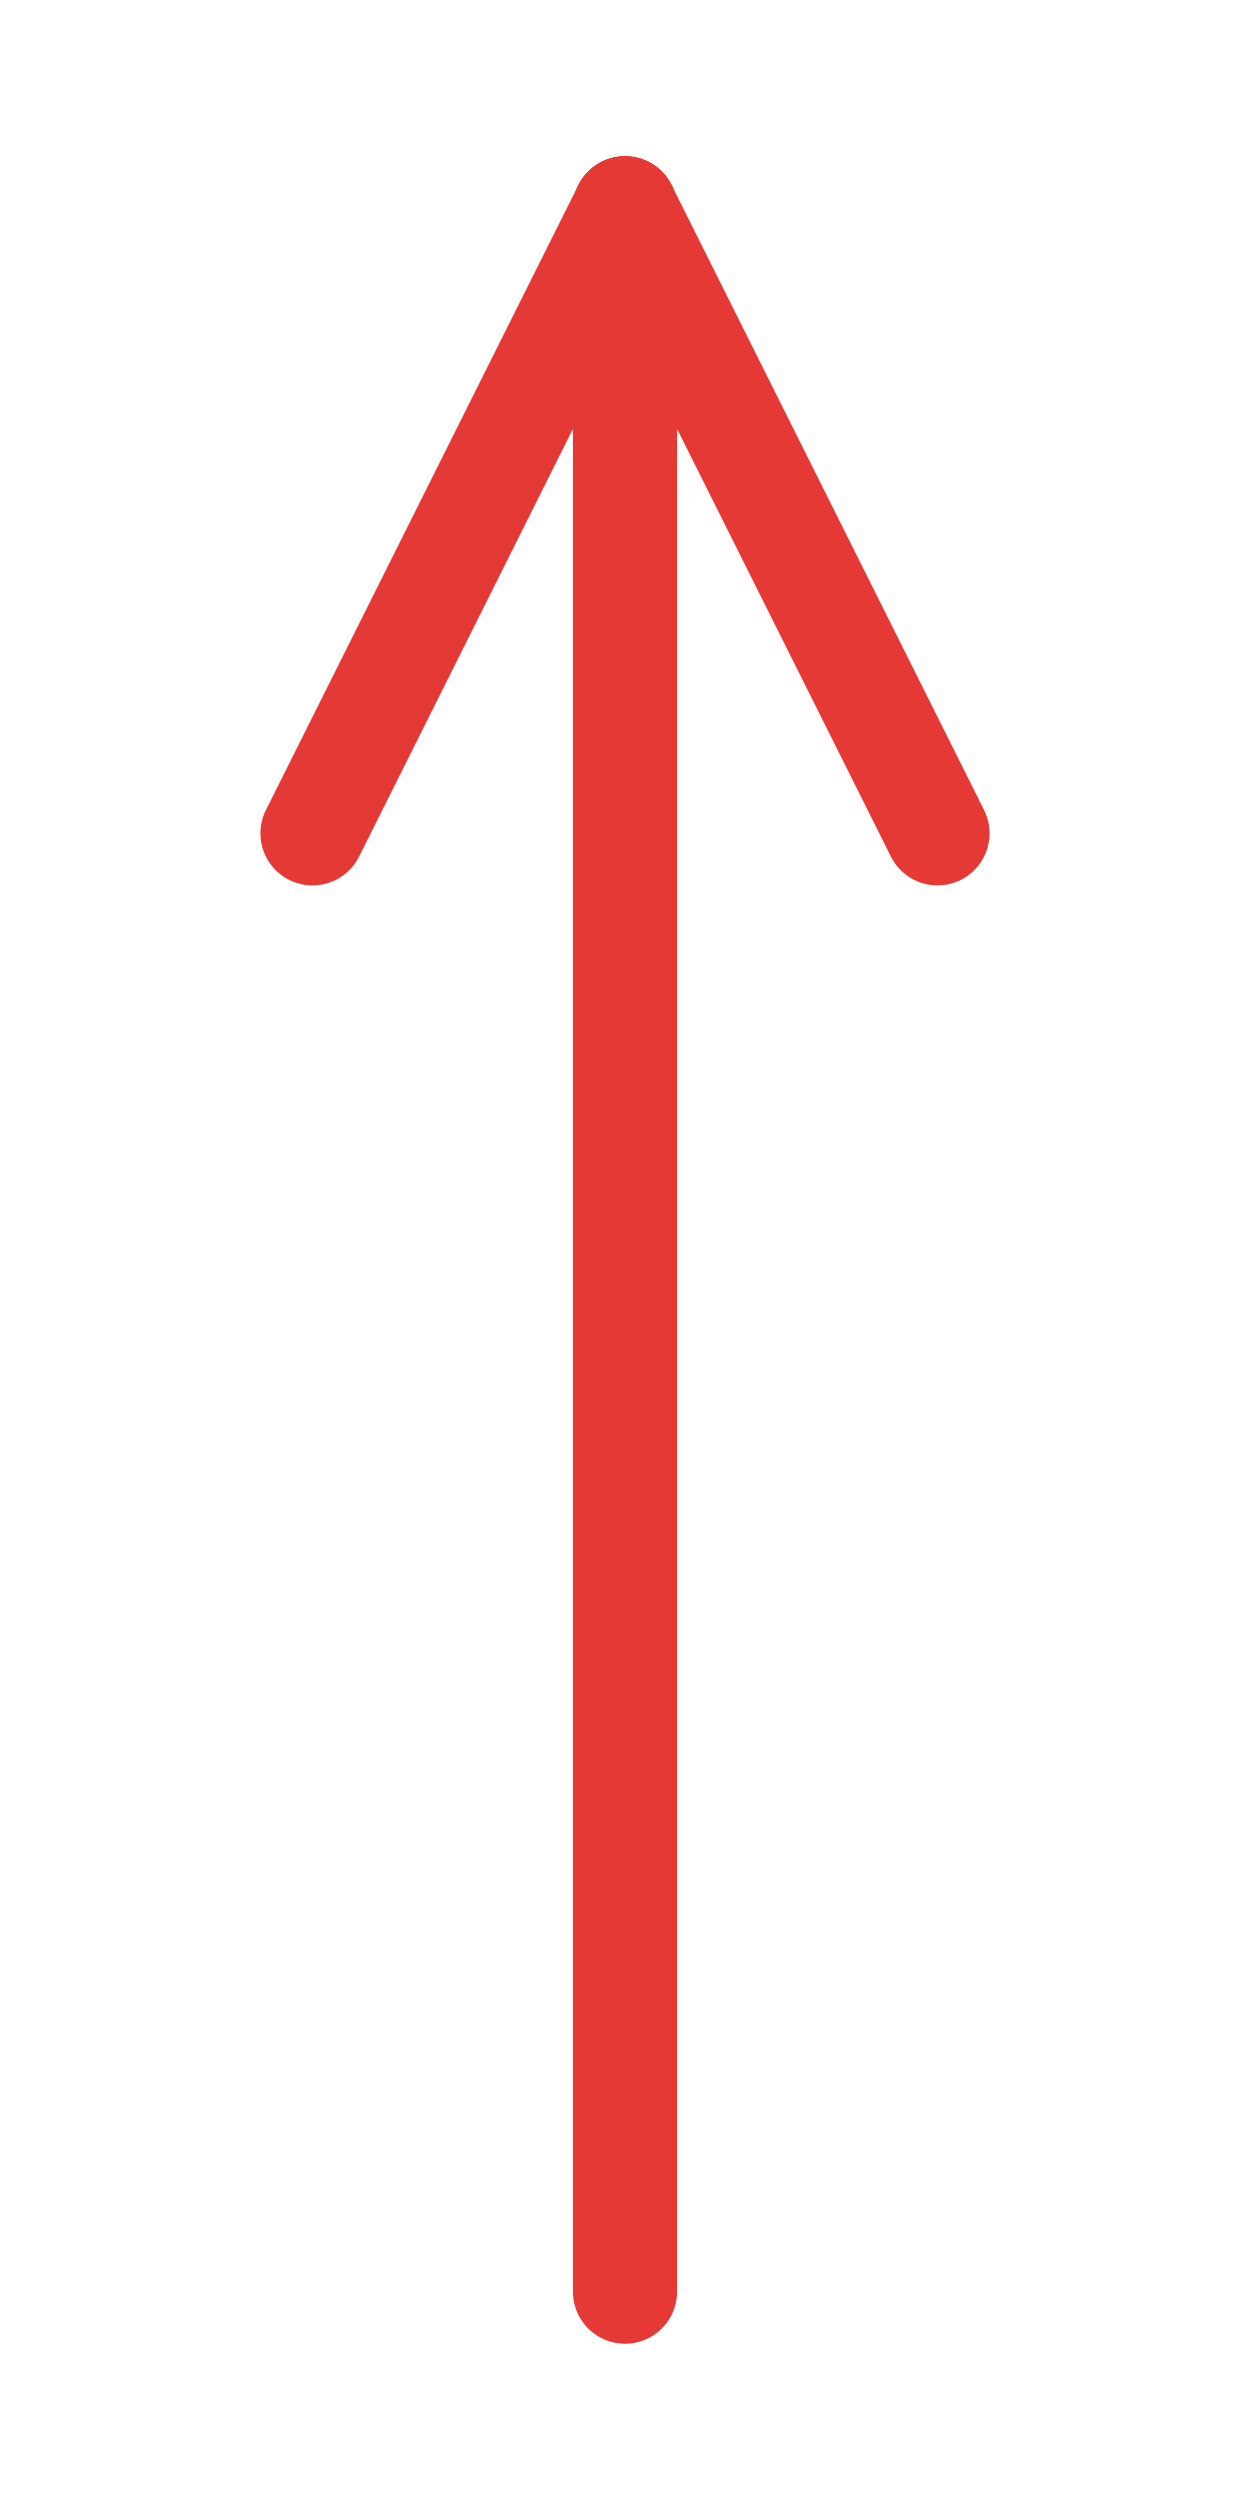
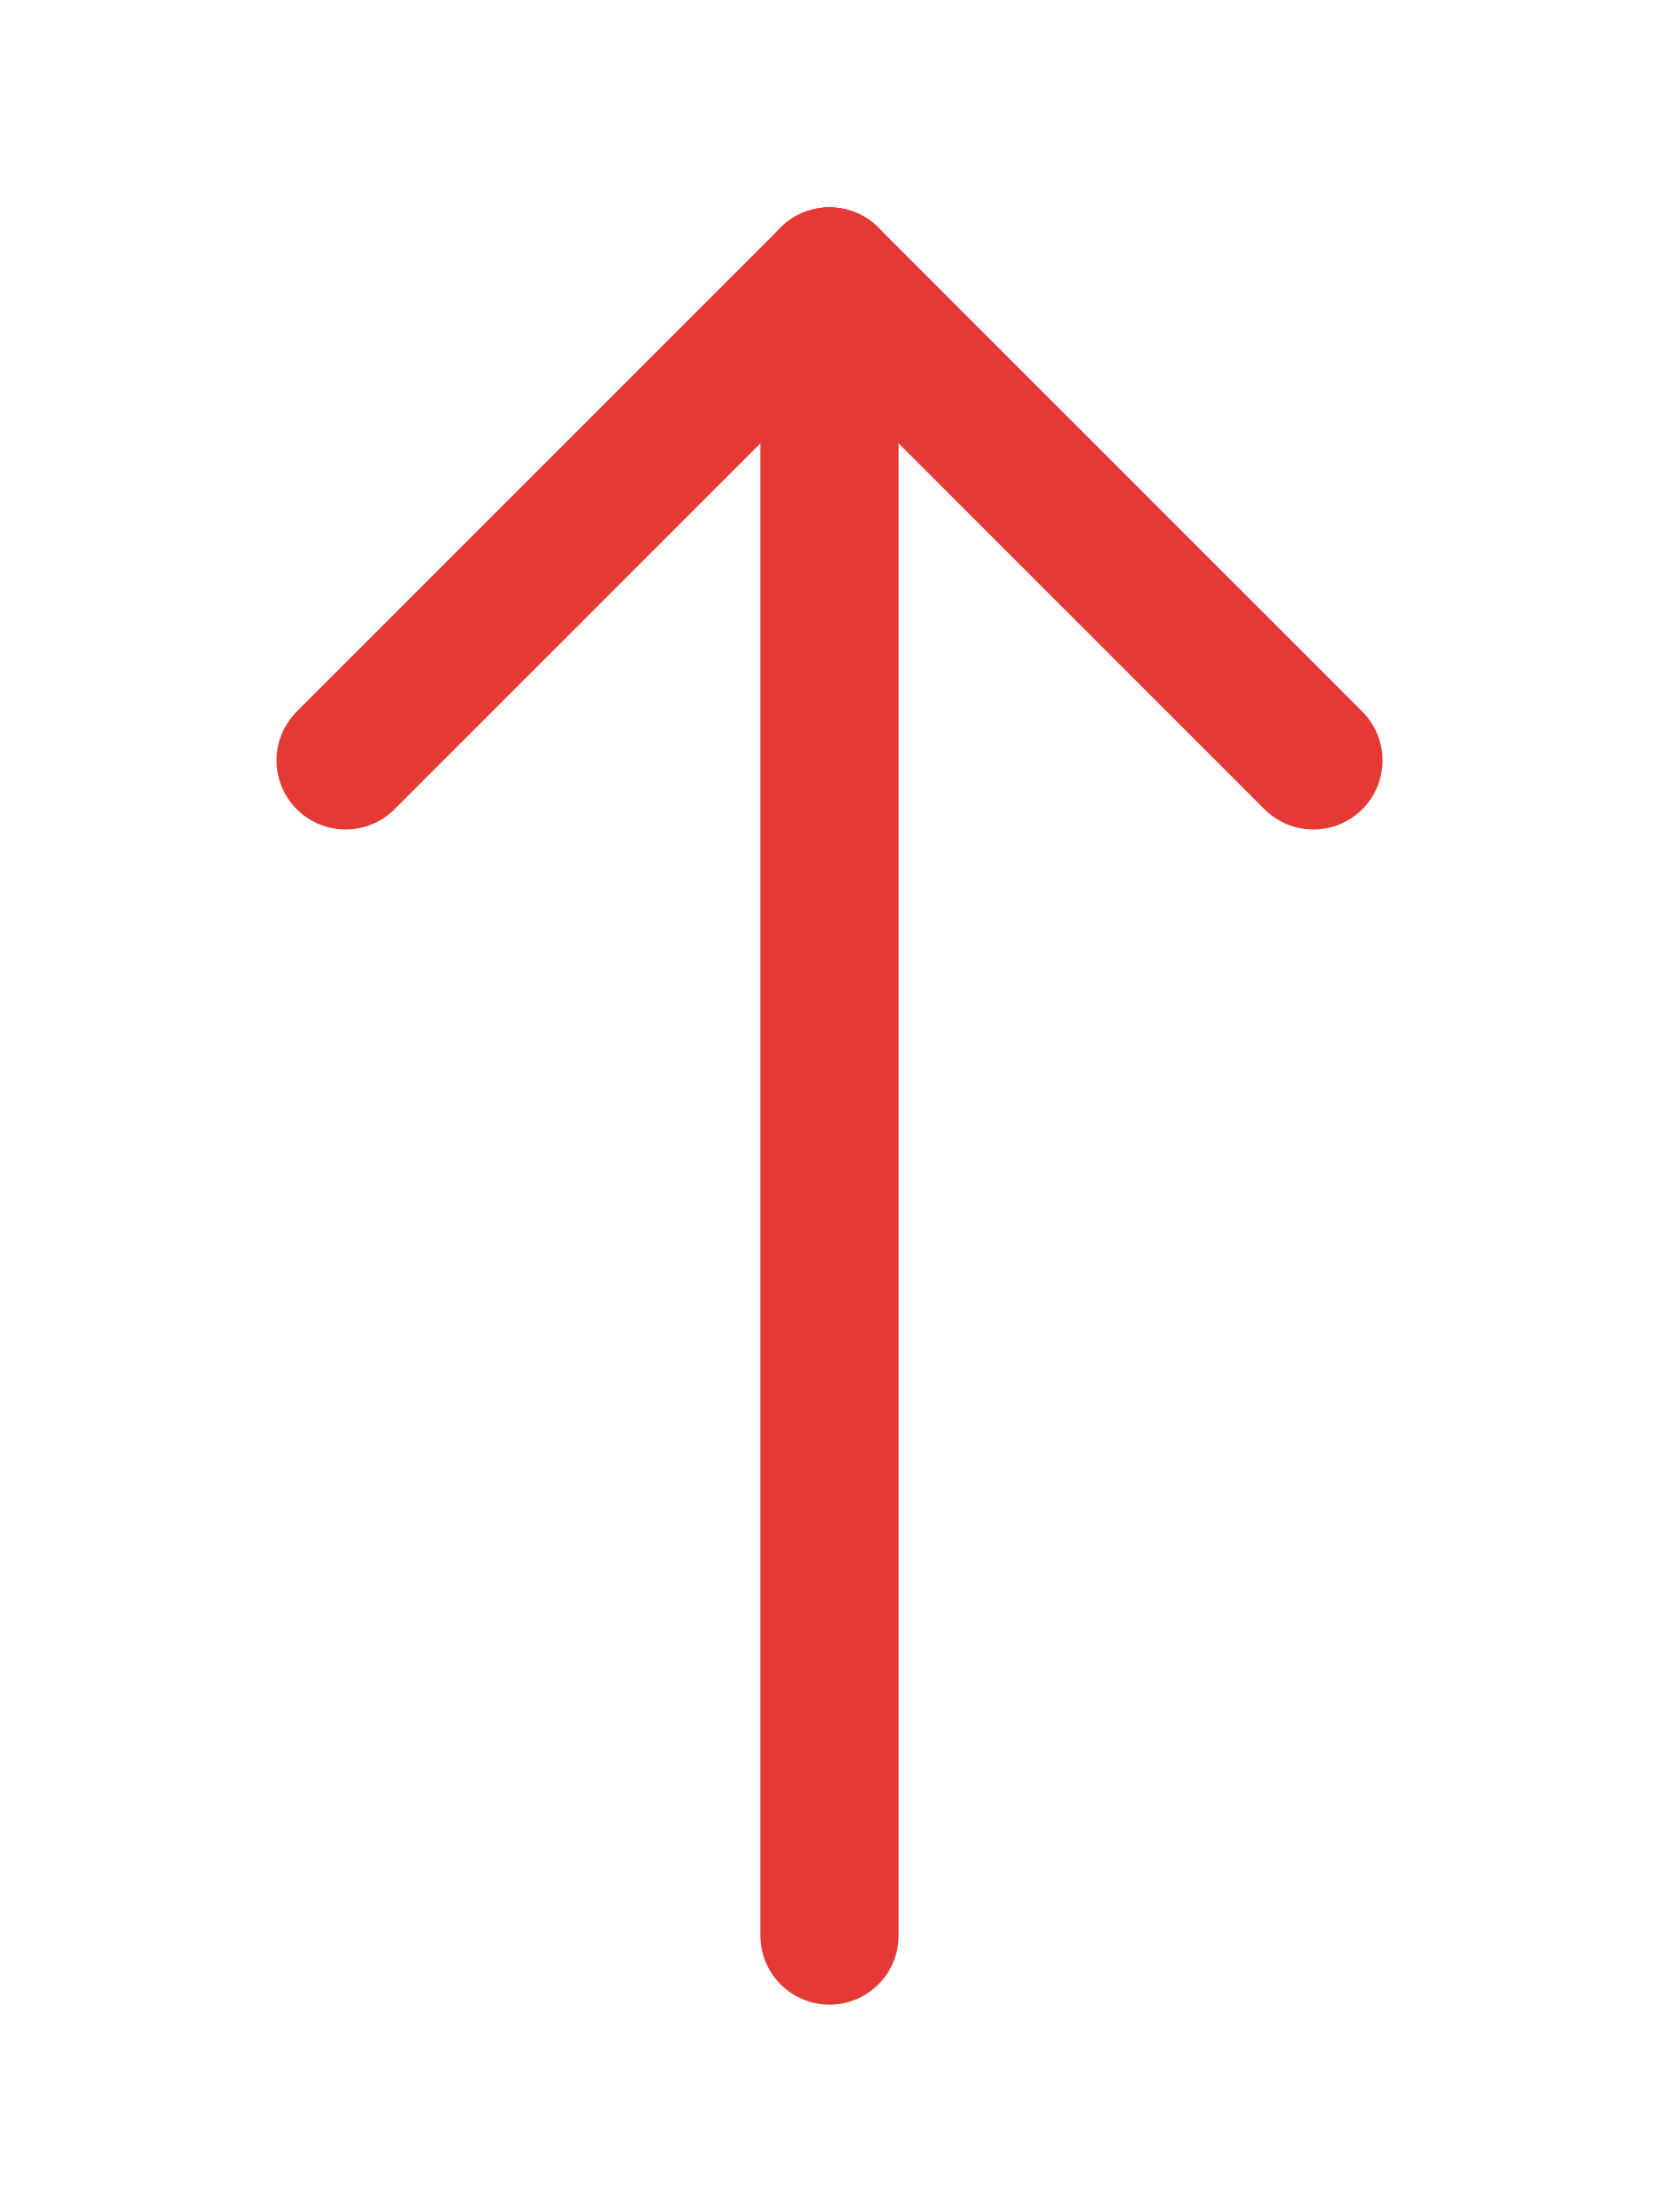
- <svg xmlns="http://www.w3.org/2000/svg" viewBox="0 0 48 96" width="48" height="96">
-   <line x1="24" y1="8" x2="24" y2="88" stroke="#e53935" stroke-width="4" stroke-linecap="round" />
-   <line x1="24" y1="8" x2="12" y2="32" stroke="#e53935" stroke-width="4" stroke-linecap="round" />
-   <line x1="24" y1="8" x2="36" y2="32" stroke="#e53935" stroke-width="4" stroke-linecap="round" />
+ <svg xmlns="http://www.w3.org/2000/svg" viewBox="0 0 48 64" width="48" height="64">
+   <line x1="24" y1="8" x2="24" y2="56" stroke="#e53935" stroke-width="4" stroke-linecap="round" />
+   <line x1="24" y1="8" x2="10" y2="22" stroke="#e53935" stroke-width="4" stroke-linecap="round" />
+   <line x1="24" y1="8" x2="38" y2="22" stroke="#e53935" stroke-width="4" stroke-linecap="round" />
</svg>
